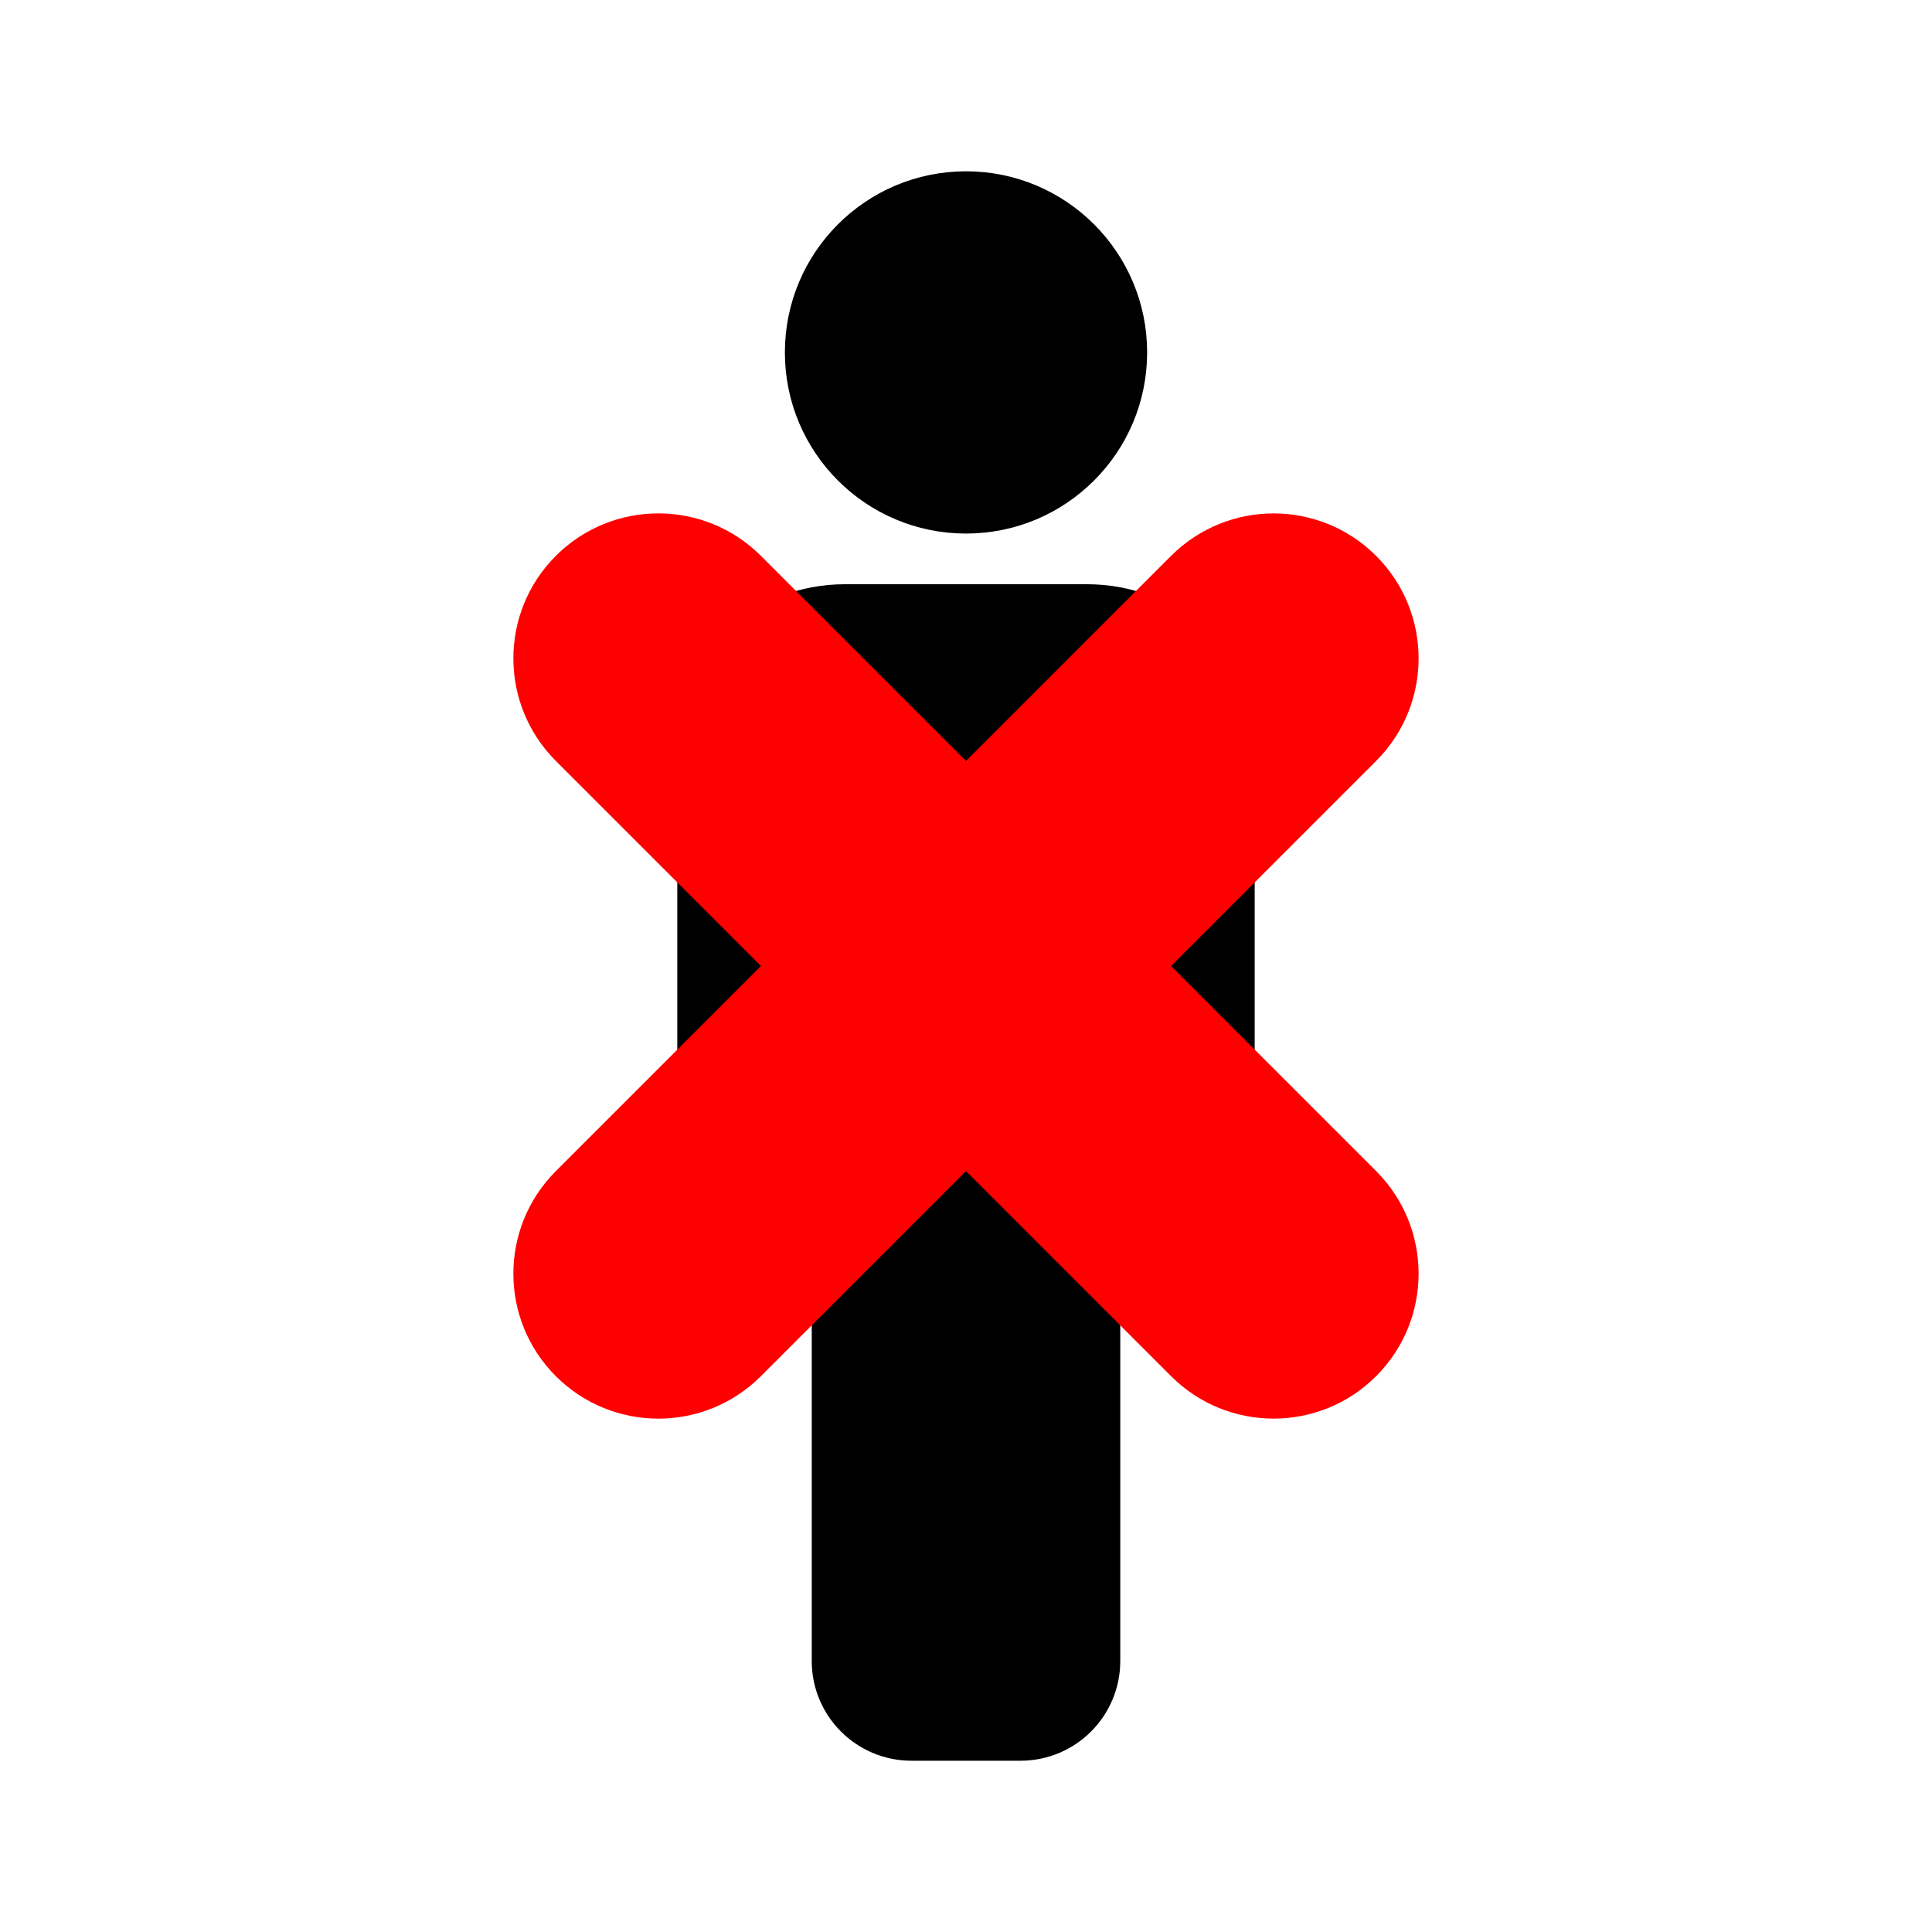
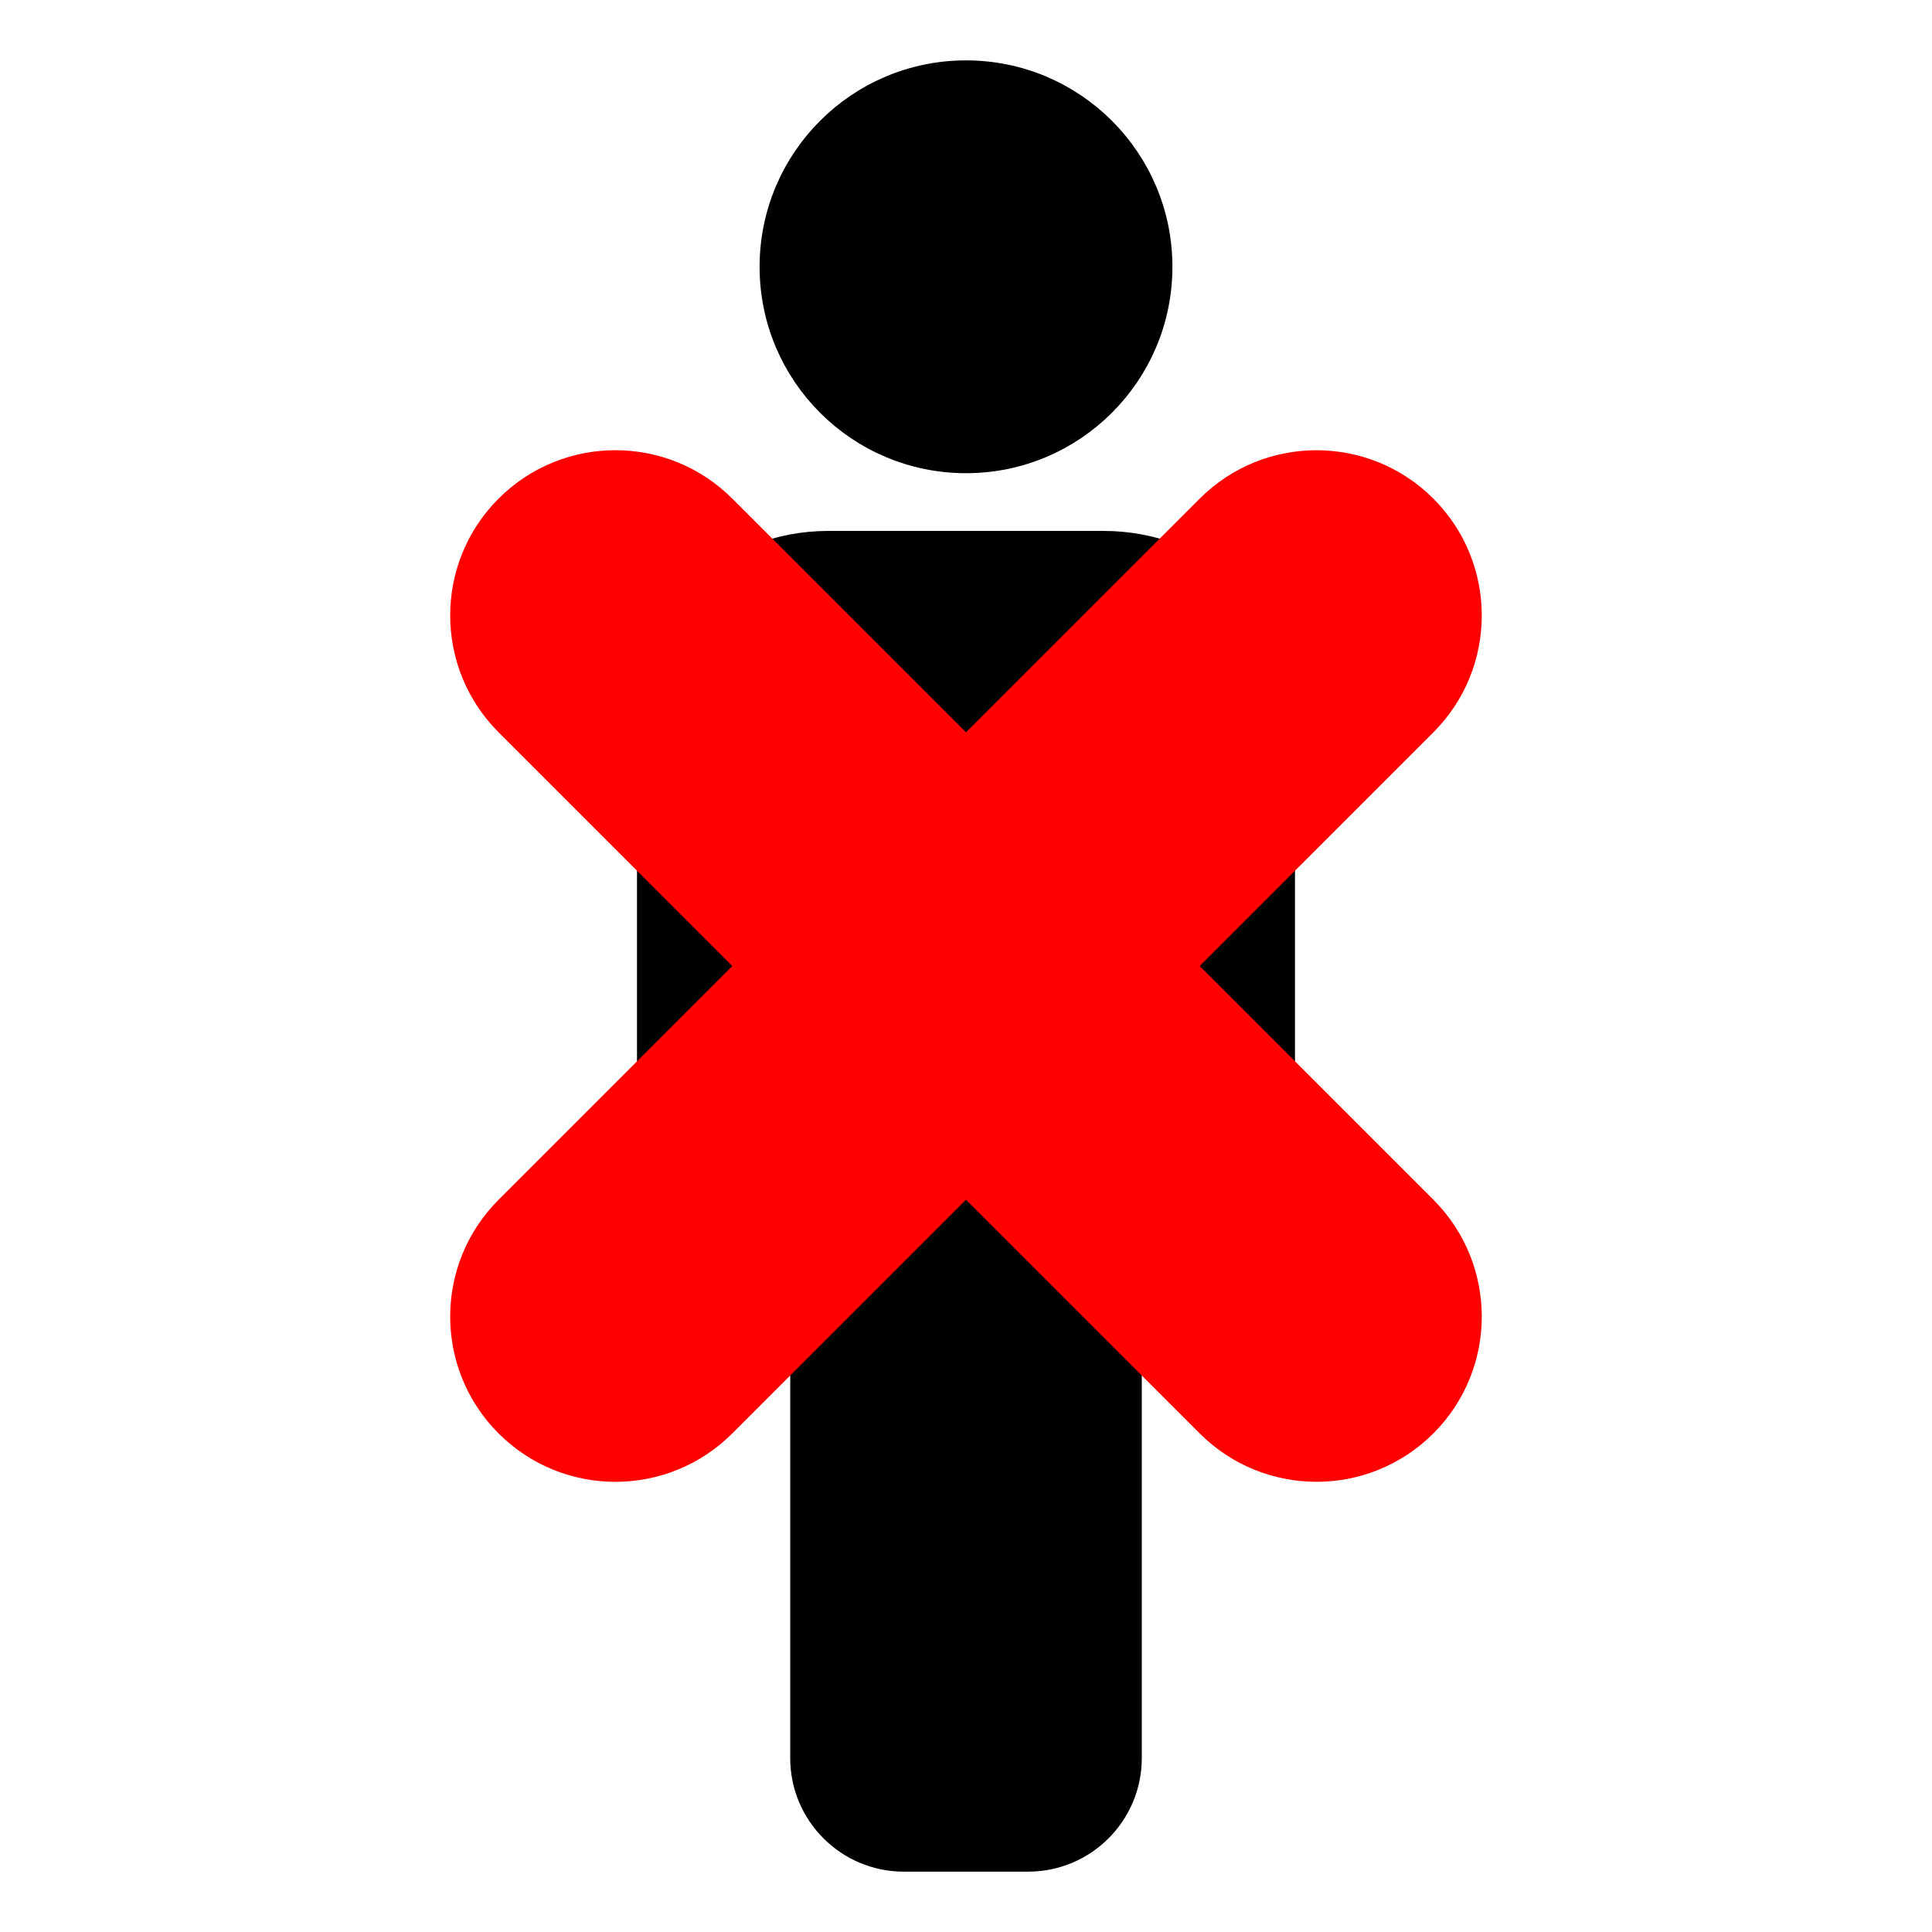
- <svg xmlns="http://www.w3.org/2000/svg" width="48" height="48" id="svg2" version="1.1">
+ <svg xmlns="http://www.w3.org/2000/svg" width="128" height="128" id="svg2" version="1.1">
  <defs id="defs4">
-     <marker orient="auto" refY="0.0" refX="0.0" id="StopS" style="overflow:visible">
-       <path id="path4693" d="M 0.0,5.65 L 0.0,-5.65" style="fill:none;fill-opacity:0.75;fill-rule:evenodd;stroke:#000000;stroke-width:1.0pt" transform="scale(0.2)" />
+     <marker orient="auto" refY="0" refX="0" id="StopS" style="overflow:visible">
+       <path id="path4693" d="M 0,5.65 0,-5.65" style="fill:none;stroke:#000000;stroke-width:1pt" transform="scale(0.2,0.2)" />
    </marker>
    <marker style="overflow:visible" id="InfiniteLineEnd" refX="0" refY="0" orient="auto">
      <g id="g4753" style="fill:#000000">
        <circle id="circle4755" r="0.8" cy="0" cx="3" />
        <circle id="circle4757" r="0.8" cy="0" cx="6.5" />
        <circle id="circle4759" r="0.8" cy="0" cx="10" />
      </g>
    </marker>
-     <marker orient="auto" refY="0.0" refX="0.0" id="TriangleOutS" style="overflow:visible">
-       <path id="path4666" d="M 5.77,0.0 L -2.88,5.0 L -2.88,-5.0 L 5.77,0.0 z " style="fill-rule:evenodd;stroke:#000000;stroke-width:1.0pt" transform="scale(0.2)" />
+     <marker orient="auto" refY="0" refX="0" id="TriangleOutS" style="overflow:visible">
+       <path id="path4666" d="m 5.77,0 -8.65,5 0,-10 8.65,5 z" style="fill-rule:evenodd;stroke:#000000;stroke-width:1pt" transform="scale(0.2,0.2)" />
    </marker>
-     <marker orient="auto" refY="0.0" refX="0.0" id="TriangleOutM" style="overflow:visible">
-       <path id="path4663" d="M 5.77,0.0 L -2.88,5.0 L -2.88,-5.0 L 5.77,0.0 z " style="fill-rule:evenodd;stroke:#000000;stroke-width:1.0pt" transform="scale(0.4)" />
+     <marker orient="auto" refY="0" refX="0" id="TriangleOutM" style="overflow:visible">
+       <path id="path4663" d="m 5.77,0 -8.65,5 0,-10 8.65,5 z" style="fill-rule:evenodd;stroke:#000000;stroke-width:1pt" transform="scale(0.4,0.4)" />
    </marker>
-     <marker orient="auto" refY="0.0" refX="0.0" id="DotL" style="overflow:visible">
-       <path id="path4579" d="M -2.5,-1.0 C -2.5,1.76 -4.74,4.0 -7.5,4.0 C -10.26,4.0 -12.5,1.76 -12.5,-1.0 C -12.5,-3.76 -10.26,-6.0 -7.5,-6.0 C -4.74,-6.0 -2.5,-3.76 -2.5,-1.0 z " style="fill-rule:evenodd;stroke:#000000;stroke-width:1.0pt" transform="scale(0.8) translate(7.4, 1)" />
+     <marker orient="auto" refY="0" refX="0" id="DotL" style="overflow:visible">
+       <path id="path4579" d="m -2.5,-1 c 0,2.76 -2.24,5 -5,5 -2.76,0 -5,-2.24 -5,-5 0,-2.76 2.24,-5 5,-5 2.76,0 5,2.24 5,5 z" style="fill-rule:evenodd;stroke:#000000;stroke-width:1pt" transform="matrix(0.8,0,0,0.8,5.92,0.8)" />
    </marker>
-     <marker orient="auto" refY="0.0" refX="0.0" id="TriangleOutL" style="overflow:visible">
-       <path id="path4660" d="M 5.77,0.0 L -2.88,5.0 L -2.88,-5.0 L 5.77,0.0 z " style="fill-rule:evenodd;stroke:#000000;stroke-width:1.0pt" transform="scale(0.8)" />
+     <marker orient="auto" refY="0" refX="0" id="TriangleOutL" style="overflow:visible">
+       <path id="path4660" d="m 5.77,0 -8.65,5 0,-10 8.65,5 z" style="fill-rule:evenodd;stroke:#000000;stroke-width:1pt" transform="scale(0.8,0.8)" />
    </marker>
-     <marker orient="auto" refY="0.0" refX="0.0" id="DiamondS" style="overflow:visible">
-       <path id="path4603" d="M 0,-7.071 L -7.071,0 L 0,7.071 L 7.071,0 L 0,-7.071 z " style="fill-rule:evenodd;stroke:#000000;stroke-width:1.0pt" transform="scale(0.2)" />
+     <marker orient="auto" refY="0" refX="0" id="DiamondS" style="overflow:visible">
+       <path id="path4603" d="M 0,-7.071 -7.071,0 0,7.071 7.071,0 0,-7.071 z" style="fill-rule:evenodd;stroke:#000000;stroke-width:1pt" transform="scale(0.2,0.2)" />
    </marker>
-     <marker orient="auto" refY="0.0" refX="0.0" id="SquareL" style="overflow:visible">
-       <path id="path4588" d="M -5.0,-5.0 L -5.0,5.0 L 5.0,5.0 L 5.0,-5.0 L -5.0,-5.0 z " style="fill-rule:evenodd;stroke:#000000;stroke-width:1.0pt" transform="scale(0.8)" />
+     <marker orient="auto" refY="0" refX="0" id="SquareL" style="overflow:visible">
+       <path id="path4588" d="M -5,-5 -5,5 5,5 5,-5 -5,-5 z" style="fill-rule:evenodd;stroke:#000000;stroke-width:1pt" transform="scale(0.8,0.8)" />
    </marker>
-     <marker orient="auto" refY="0.0" refX="0.0" id="Arrow1Mend" style="overflow:visible;">
-       <path id="path4527" d="M 0.0,0.0 L 5.0,-5.0 L -12.5,0.0 L 5.0,5.0 L 0.0,0.0 z " style="fill-rule:evenodd;stroke:#000000;stroke-width:1.0pt;" transform="scale(0.4) rotate(180) translate(10,0)" />
+     <marker orient="auto" refY="0" refX="0" id="Arrow1Mend" style="overflow:visible">
+       <path id="path4527" d="M 0,0 5,-5 -12.5,0 5,5 0,0 z" style="fill-rule:evenodd;stroke:#000000;stroke-width:1pt" transform="matrix(-0.4,0,0,-0.4,-4,0)" />
    </marker>
-     <marker orient="auto" refY="0.0" refX="0.0" id="Arrow2Mend" style="overflow:visible;">
-       <path id="path4545" style="fill-rule:evenodd;stroke-width:0.625;stroke-linejoin:round;" d="M 8.719,4.034 L -2.207,0.016 L 8.719,-4.002 C 6.973,-1.63 6.983,1.616 8.719,4.034 z " transform="scale(0.6) rotate(180) translate(0,0)" />
+     <marker orient="auto" refY="0" refX="0" id="Arrow2Mend" style="overflow:visible">
+       <path id="path4545" style="fill-rule:evenodd;stroke-width:0.625;stroke-linejoin:round" d="M 8.719,4.034 -2.207,0.016 8.719,-4.002 c -1.745,2.372 -1.735,5.617 -6e-7,8.035 z" transform="scale(-0.6,-0.6)" />
    </marker>
-     <marker orient="auto" refY="0.0" refX="0.0" id="Arrow2Lend" style="overflow:visible;">
-       <path id="path4539" style="fill-rule:evenodd;stroke-width:0.625;stroke-linejoin:round;" d="M 8.719,4.034 L -2.207,0.016 L 8.719,-4.002 C 6.973,-1.63 6.983,1.616 8.719,4.034 z " transform="scale(1.1) rotate(180) translate(1,0)" />
+     <marker orient="auto" refY="0" refX="0" id="Arrow2Lend" style="overflow:visible">
+       <path id="path4539" style="fill-rule:evenodd;stroke-width:0.625;stroke-linejoin:round" d="M 8.719,4.034 -2.207,0.016 8.719,-4.002 c -1.745,2.372 -1.735,5.617 -6e-7,8.035 z" transform="matrix(-1.1,0,0,-1.1,-1.1,0)" />
    </marker>
-     <marker style="overflow:visible;" id="Arrow2Lend-1" refX="0.0" refY="0.0" orient="auto">
-       <path transform="scale(1.1) rotate(180) translate(1,0)" d="M 8.719,4.034 L -2.207,0.016 L 8.719,-4.002 C 6.973,-1.63 6.983,1.616 8.719,4.034 z " style="fill-rule:evenodd;stroke-width:0.625;stroke-linejoin:round;" id="path4539-1" />
+     <marker style="overflow:visible" id="Arrow2Lend-1" refX="0" refY="0" orient="auto">
+       <path transform="matrix(-1.1,0,0,-1.1,-1.1,0)" d="M 8.719,4.034 -2.207,0.016 8.719,-4.002 c -1.745,2.372 -1.735,5.617 -6e-7,8.035 z" style="fill-rule:evenodd;stroke-width:0.625;stroke-linejoin:round" id="path4539-1" />
    </marker>
-     <marker style="overflow:visible;" id="Arrow2Mend-3" refX="0.0" refY="0.0" orient="auto">
-       <path transform="scale(0.6) rotate(180) translate(0,0)" d="M 8.719,4.034 L -2.207,0.016 L 8.719,-4.002 C 6.973,-1.63 6.983,1.616 8.719,4.034 z " style="fill-rule:evenodd;stroke-width:0.625;stroke-linejoin:round;" id="path4545-4" />
+     <marker style="overflow:visible" id="Arrow2Mend-3" refX="0" refY="0" orient="auto">
+       <path transform="scale(-0.6,-0.6)" d="M 8.719,4.034 -2.207,0.016 8.719,-4.002 c -1.745,2.372 -1.735,5.617 -6e-7,8.035 z" style="fill-rule:evenodd;stroke-width:0.625;stroke-linejoin:round" id="path4545-4" />
    </marker>
-     <marker style="overflow:visible;" id="Arrow1Mend-2" refX="0.0" refY="0.0" orient="auto">
-       <path transform="scale(0.4) rotate(180) translate(10,0)" style="fill-rule:evenodd;stroke:#000000;stroke-width:1.0pt;" d="M 0.0,0.0 L 5.0,-5.0 L -12.5,0.0 L 5.0,5.0 L 0.0,0.0 z " id="path4527-3" />
+     <marker style="overflow:visible" id="Arrow1Mend-2" refX="0" refY="0" orient="auto">
+       <path transform="matrix(-0.4,0,0,-0.4,-4,0)" style="fill-rule:evenodd;stroke:#000000;stroke-width:1pt" d="M 0,0 5,-5 -12.5,0 5,5 0,0 z" id="path4527-3" />
    </marker>
-     <marker style="overflow:visible" id="SquareL-3" refX="0.0" refY="0.0" orient="auto">
-       <path transform="scale(0.8)" style="fill-rule:evenodd;stroke:#000000;stroke-width:1.0pt" d="M -5.0,-5.0 L -5.0,5.0 L 5.0,5.0 L 5.0,-5.0 L -5.0,-5.0 z " id="path4588-1" />
+     <marker style="overflow:visible" id="SquareL-3" refX="0" refY="0" orient="auto">
+       <path transform="scale(0.8,0.8)" style="fill-rule:evenodd;stroke:#000000;stroke-width:1pt" d="M -5,-5 -5,5 5,5 5,-5 -5,-5 z" id="path4588-1" />
    </marker>
-     <marker style="overflow:visible" id="DiamondS-5" refX="0.0" refY="0.0" orient="auto">
-       <path transform="scale(0.2)" style="fill-rule:evenodd;stroke:#000000;stroke-width:1.0pt" d="M 0,-7.071 L -7.071,0 L 0,7.071 L 7.071,0 L 0,-7.071 z " id="path4603-4" />
+     <marker style="overflow:visible" id="DiamondS-5" refX="0" refY="0" orient="auto">
+       <path transform="scale(0.2,0.2)" style="fill-rule:evenodd;stroke:#000000;stroke-width:1pt" d="M 0,-7.071 -7.071,0 0,7.071 7.071,0 0,-7.071 z" id="path4603-4" />
    </marker>
-     <marker style="overflow:visible" id="TriangleOutL-7" refX="0.0" refY="0.0" orient="auto">
-       <path transform="scale(0.8)" style="fill-rule:evenodd;stroke:#000000;stroke-width:1.0pt" d="M 5.77,0.0 L -2.88,5.0 L -2.88,-5.0 L 5.77,0.0 z " id="path4660-9" />
+     <marker style="overflow:visible" id="TriangleOutL-7" refX="0" refY="0" orient="auto">
+       <path transform="scale(0.8,0.8)" style="fill-rule:evenodd;stroke:#000000;stroke-width:1pt" d="m 5.77,0 -8.65,5 0,-10 8.65,5 z" id="path4660-9" />
    </marker>
-     <marker style="overflow:visible" id="DotL-9" refX="0.0" refY="0.0" orient="auto">
-       <path transform="scale(0.8) translate(7.4, 1)" style="fill-rule:evenodd;stroke:#000000;stroke-width:1.0pt" d="M -2.5,-1.0 C -2.5,1.76 -4.74,4.0 -7.5,4.0 C -10.26,4.0 -12.5,1.76 -12.5,-1.0 C -12.5,-3.76 -10.26,-6.0 -7.5,-6.0 C -4.74,-6.0 -2.5,-3.76 -2.5,-1.0 z " id="path4579-2" />
+     <marker style="overflow:visible" id="DotL-9" refX="0" refY="0" orient="auto">
+       <path transform="matrix(0.8,0,0,0.8,5.92,0.8)" style="fill-rule:evenodd;stroke:#000000;stroke-width:1pt" d="m -2.5,-1 c 0,2.76 -2.24,5 -5,5 -2.76,0 -5,-2.24 -5,-5 0,-2.76 2.24,-5 5,-5 2.76,0 5,2.24 5,5 z" id="path4579-2" />
    </marker>
-     <marker style="overflow:visible" id="TriangleOutM-1" refX="0.0" refY="0.0" orient="auto">
-       <path transform="scale(0.4)" style="fill-rule:evenodd;stroke:#000000;stroke-width:1.0pt" d="M 5.77,0.0 L -2.88,5.0 L -2.88,-5.0 L 5.77,0.0 z " id="path4663-8" />
+     <marker style="overflow:visible" id="TriangleOutM-1" refX="0" refY="0" orient="auto">
+       <path transform="scale(0.4,0.4)" style="fill-rule:evenodd;stroke:#000000;stroke-width:1pt" d="m 5.77,0 -8.65,5 0,-10 8.65,5 z" id="path4663-8" />
    </marker>
-     <marker style="overflow:visible" id="TriangleOutS-7" refX="0.0" refY="0.0" orient="auto">
-       <path transform="scale(0.2)" style="fill-rule:evenodd;stroke:#000000;stroke-width:1.0pt" d="M 5.77,0.0 L -2.88,5.0 L -2.88,-5.0 L 5.77,0.0 z " id="path4666-6" />
+     <marker style="overflow:visible" id="TriangleOutS-7" refX="0" refY="0" orient="auto">
+       <path transform="scale(0.2,0.2)" style="fill-rule:evenodd;stroke:#000000;stroke-width:1pt" d="m 5.77,0 -8.65,5 0,-10 8.65,5 z" id="path4666-6" />
    </marker>
    <marker orient="auto" refY="0" refX="0" id="InfiniteLineEnd-2" style="overflow:visible">
      <g style="fill:#000000" id="g4753-1">
        <circle cx="3" cy="0" r="0.8" id="circle4755-6" />
        <circle cx="6.5" cy="0" r="0.8" id="circle4757-8" />
        <circle cx="10" cy="0" r="0.8" id="circle4759-5" />
      </g>
    </marker>
-     <marker style="overflow:visible" id="StopS-3" refX="0.0" refY="0.0" orient="auto">
-       <path transform="scale(0.2)" style="fill:none;fill-opacity:0.75;fill-rule:evenodd;stroke:#000000;stroke-width:1.0pt" d="M 0.0,5.65 L 0.0,-5.65" id="path4693-2" />
+     <marker style="overflow:visible" id="StopS-3" refX="0" refY="0" orient="auto">
+       <path transform="scale(0.2,0.2)" style="fill:none;stroke:#000000;stroke-width:1pt" d="M 0,5.65 0,-5.65" id="path4693-2" />
    </marker>
  </defs>
-   <g id="layer1" transform="translate(0,-1004.362)">
-     <g id="g3778" transform="matrix(0.6927395,0,0,0.6927395,9.06358,310.682)">
-       <rect rx="6.027" ry="5.533" y="1022.31" x="11.207" height="25.551" width="20.708" id="rect3755" style="fill:#000000;fill-opacity:1" />
-       <path transform="matrix(0.6955817,0,0,0.6955817,5.312748,1001.074)" d="m 32.199,18.579 c 0,4.882 -3.957,8.839 -8.839,8.839 -4.882,0 -8.839,-3.957 -8.839,-8.839 0,-4.882 3.957,-8.839 8.839,-8.839 4.882,0 8.839,3.957 8.839,8.839 z" id="path2985" style="fill:#000000;fill-opacity:1;fill-rule:evenodd;stroke:#000000;stroke-width:1px;stroke-linecap:butt;stroke-linejoin:miter;stroke-opacity:1" />
-       <rect ry="3.576" y="1043.791" x="16.029" height="20.714" width="11.065" id="rect3755-1" style="fill:#000000;fill-opacity:1" />
+   <g id="layer1" transform="translate(0,-924.3622)">
+     <g id="g3038" transform="matrix(3.038861,0,0,3.038861,-8.932716,-2136.687)">
+       <g transform="matrix(0.6927395,0,0,0.6927395,9.06358,310.682)" id="g3778">
+         <rect style="fill:#000000;fill-opacity:1" id="rect3755" width="20.708" height="25.551" x="11.207" y="1022.31" ry="5.533" rx="6.027" />
+         <path style="fill:#000000;fill-opacity:1;fill-rule:evenodd;stroke:#000000;stroke-width:1px;stroke-linecap:butt;stroke-linejoin:miter;stroke-opacity:1" id="path2985" d="m 32.199,18.579 c 0,4.882 -3.957,8.839 -8.839,8.839 -4.882,0 -8.839,-3.957 -8.839,-8.839 0,-4.882 3.957,-8.839 8.839,-8.839 4.882,0 8.839,3.957 8.839,8.839 z" transform="matrix(0.6955817,0,0,0.6955817,5.312748,1001.074)" />
+         <rect style="fill:#000000;fill-opacity:1" id="rect3755-1" width="11.065" height="20.714" x="16.029" y="1043.791" ry="3.576" />
+       </g>
+       <rect transform="matrix(0.7071068,0.7071068,-0.7071068,0.7071068,0,0)" ry="3.603" rx="3.603" y="695.781" x="740.53" height="28.822" width="7.205" id="rect3002" style="fill:#ff0000;fill-opacity:1;stroke:none" />
+       <rect transform="matrix(-0.7071068,0.7071068,-0.7071068,-0.7071068,0,0)" ry="3.603" rx="3.603" y="-758.543" x="706.589" height="28.822" width="7.205" id="rect3002-1" style="fill:#ff0000;fill-opacity:1;stroke:none" />
    </g>
-     <rect style="fill:#ff0000;fill-opacity:1;stroke:none" id="rect3002" width="7.205" height="28.822" x="740.53" y="695.781" rx="3.603" ry="3.603" transform="matrix(0.7071068,0.7071068,-0.7071068,0.7071068,0,0)" />
-     <rect style="fill:#ff0000;fill-opacity:1;stroke:none" id="rect3002-1" width="7.205" height="28.822" x="706.589" y="-758.543" rx="3.603" ry="3.603" transform="matrix(-0.7071068,0.7071068,-0.7071068,-0.7071068,0,0)" />
  </g>
</svg>
